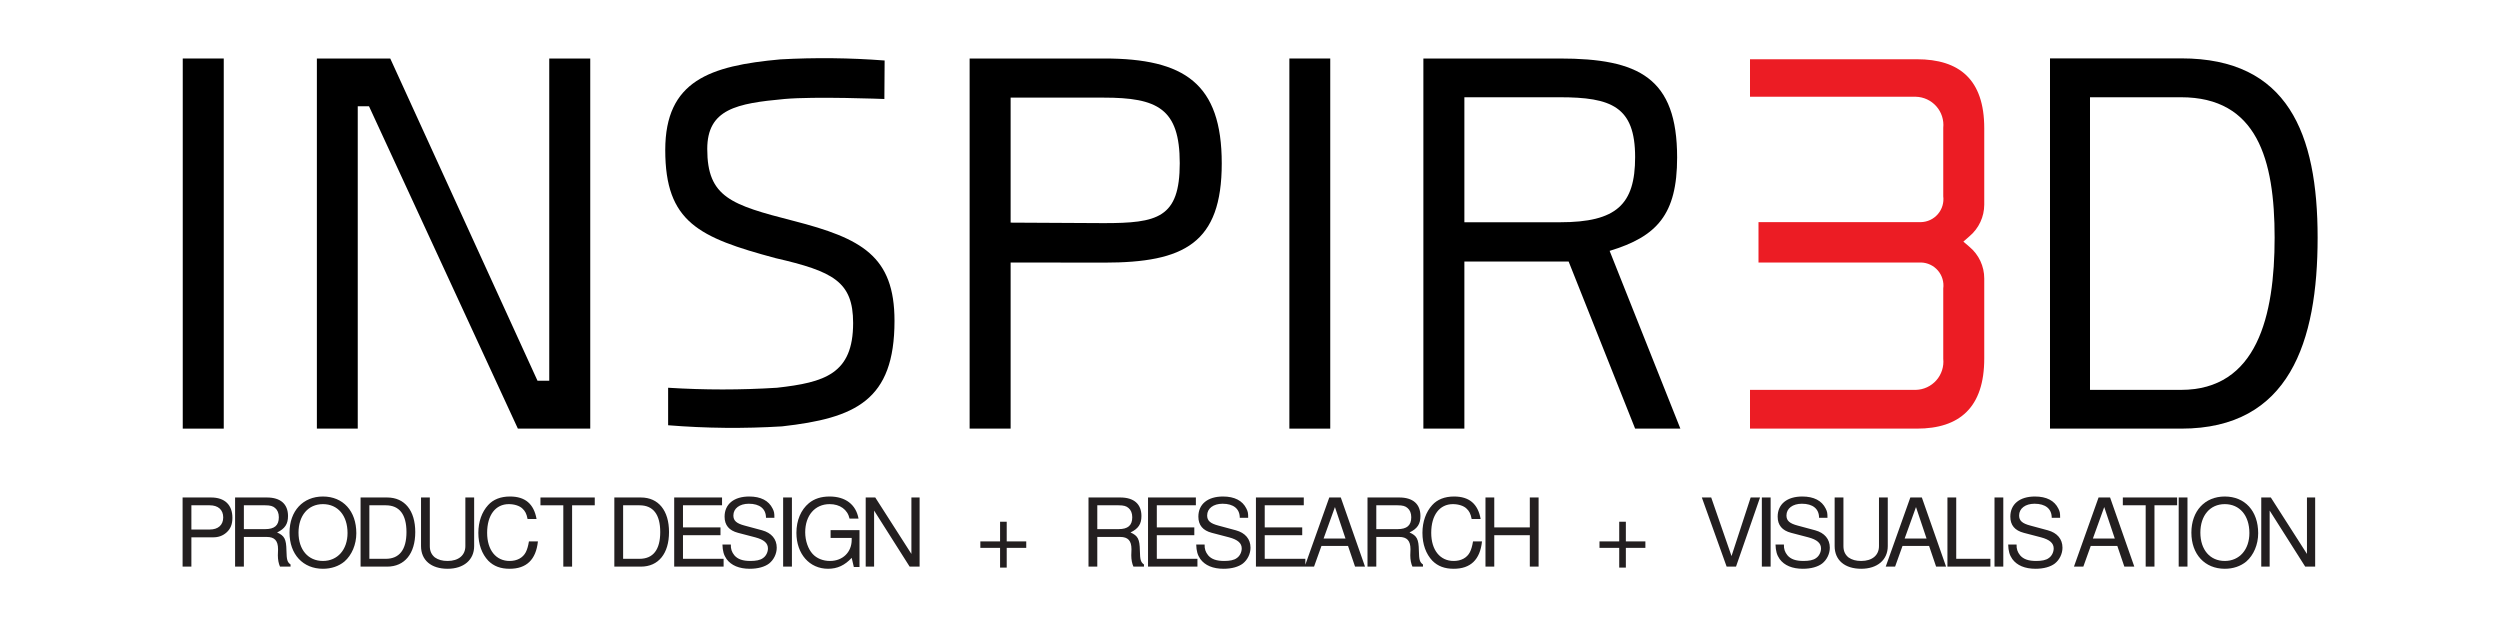
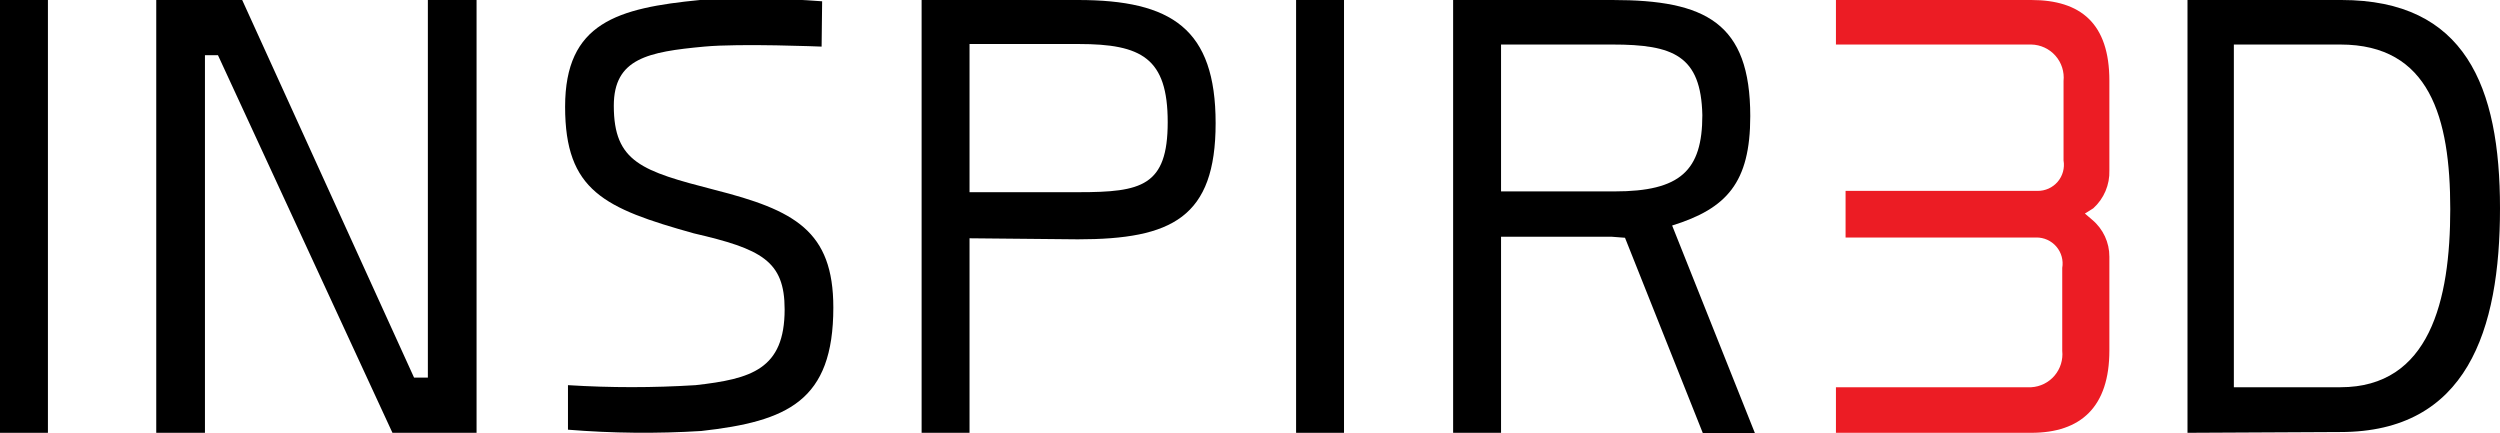
- <svg xmlns="http://www.w3.org/2000/svg" id="Layer_2" data-name="Layer 2" viewBox="0 0 200 50">
+ <svg xmlns="http://www.w3.org/2000/svg" id="Layer_2" data-name="Layer 2" viewBox="0 0 96 16.62">
  <defs>
-     <style>.cls-1{fill:none;}.cls-2{font-size:7.58px;fill:#231f20;font-family:Helvetica;letter-spacing:-0.08em;}.cls-3{letter-spacing:-0.1em;}.cls-4{letter-spacing:-0.08em;}.cls-5{letter-spacing:-0.15em;}.cls-6{letter-spacing:-0.08em;}.cls-7{fill:#ec1c24;}</style>
+     <style>.cls-1{fill:none;}.cls-2{fill:#ec1c24;}</style>
  </defs>
-   <rect class="cls-1" width="200" height="50" />
-   <text id="CAPS" class="cls-2" transform="translate(13.92 45.33)">PRODUC<tspan class="cls-3" x="29.16" y="0">T</tspan>
-     <tspan class="cls-4" x="33.05" y="0" xml:space="preserve"> DESIGN   +   RESEARCH   +   VISUALIS</tspan>
-     <tspan class="cls-5" x="151.87" y="0">A</tspan>
-     <tspan class="cls-6" x="155.75" y="0">TION</tspan>
-   </text>
-   <g id="Inspir3d">
-     <path class="cls-7" d="M140,4.74v3h13.26a2.26,2.26,0,0,1,2.2,2.49V15.7a1.84,1.84,0,0,1-1.78,2.07h-13V21h13a1.84,1.84,0,0,1,1.78,2.08V28.7a2.26,2.26,0,0,1-2.2,2.49H140v3.1h13.35c3.41,0,5.39-1.69,5.39-5.61v-6.4a3.29,3.29,0,0,0-1.18-2.53l-.49-.42.5-.44a3.31,3.31,0,0,0,1.17-2.52V10.26c0-3.91-2-5.52-5.39-5.52Z" transform="translate(0 0)" />
-     <path d="M14.62,4.68H17.9V34.29H14.62Z" transform="translate(0 0)" />
-     <path d="M25.35,4.68h5.87L43,30.46h.94V4.68h3.28V34.29H41.43L29.52,8.5h-.9V34.29H25.35Z" transform="translate(0 0)" />
-     <path d="M70.75,7.92s-5.58-.22-8,0c-3.81.35-6.17.8-6.17,4,0,3.87,1.92,4.47,6.9,5.75,5.45,1.4,8.08,2.81,8.08,8,0,6.38-3.13,7.78-9,8.44a64.12,64.12,0,0,1-9.11-.09v-3a69.49,69.49,0,0,0,8.71,0c3.81-.43,6.09-1.1,6.09-5.18,0-3.32-1.61-4.13-6.21-5.19C55.91,19,53.22,17.78,53.22,12c0-5.54,3.57-6.74,9.21-7.25a63.33,63.33,0,0,1,8.34.09Z" transform="translate(0 0)" />
-     <path d="M80.85,21V34.29H77.57V4.68H88.34c6.42,0,9.4,2,9.4,8.39s-3,7.94-9.4,7.94Zm7.44-3.15c4.3,0,6.09-.4,6.09-4.79s-1.79-5.25-6.09-5.25H80.85v10Z" transform="translate(0 0)" />
-     <path d="M103.15,4.68h3.27V34.29h-3.27Z" transform="translate(0 0)" />
-     <path d="M124.68,20.92h-7.53V34.29h-3.28V4.68h10.9c6.34,0,9.4,1.54,9.4,7.92,0,4.56-1.61,6.32-5.4,7.47l5.66,14.22h-3.62l-5.32-13.37Zm.09-13.14h-7.62v10h7.66c4.51,0,6-1.42,6-5.21C130.81,8.52,128.9,7.78,124.77,7.78Z" transform="translate(0 0)" />
-     <path d="M164,34.29V4.67h10.51c8.51,0,10.9,6,10.9,14.34s-2.26,15.28-10.9,15.28ZM174.48,7.78H167.2V31.19h7.28c6.09,0,7.49-5.92,7.49-12.18S180.57,7.78,174.48,7.78Z" transform="translate(0 0)" />
+   <g id="_100x25" data-name="100x25">
+     <rect class="cls-1" x="-2" y="-4.2" width="100" height="25" />
+     <g id="Inspir3d">
+       <path class="cls-2" d="M70.5,0V1.71H78a1.27,1.27,0,0,1,1.24,1.4V6.16a1,1,0,0,1-1,1.17H70.87V9.12h7.32a1,1,0,0,1,1,1.17v3.18A1.27,1.27,0,0,1,78,14.87H70.5v1.75H78c1.91,0,3-1,3-3.16V9.86a1.84,1.84,0,0,0-.66-1.42l-.28-.24L80.38,8A1.88,1.88,0,0,0,81,6.54V3.1C81,.9,79.9,0,78,0Z" />
+       <path d="M0,0H1.84V16.62H0Z" />
+       <path d="M6,0h3.3l6.6,14.5h.53V0H18.3V16.62H15.07L8.37,2.12h-.5v14.5H6Z" />
+       <path d="M31.55,1.79s-3.13-.13-4.51,0c-2.15.2-3.47.45-3.47,2.27,0,2.17,1.08,2.51,3.87,3.23C30.51,8.07,32,8.86,32,11.81c0,3.59-1.76,4.37-5.07,4.74a35.79,35.79,0,0,1-5.12-.05V14.79a39.35,39.35,0,0,0,4.9,0c2.14-.24,3.42-.61,3.42-2.91,0-1.87-.9-2.32-3.49-2.92C23.21,8,21.7,7.33,21.7,4.1S23.71.31,26.88,0a35.43,35.43,0,0,1,4.69.05Z" />
+       <path d="M37.23,9.15v7.47H35.39V0h6c3.61,0,5.29,1.11,5.29,4.73s-1.68,4.46-5.29,4.46Zm4.19-1.77c2.41,0,3.42-.23,3.42-2.69s-1-3-3.42-3H37.23V7.38Z" />
+       <path d="M49.77,0h1.84V16.62H49.77Z" />
+       <path d="M61.88,9.09H57.64v7.53H55.8V0h6.12c3.57,0,5.29.87,5.29,4.46,0,2.56-.91,3.55-3,4.2l3.19,8h-2l-3-7.53Zm0-7.38H57.64V7.35H62c2.53,0,3.37-.8,3.37-2.93C65.32,2.13,64.25,1.71,61.92,1.71Z" />
+       <path d="M84,16.62V0h5.91C94.66,0,96,3.31,96,8s-1.27,8.59-6.13,8.59ZM89.87,1.71H85.78V14.87h4.09c3.43,0,4.22-3.33,4.22-6.84S93.3,1.71,89.87,1.71Z" />
+     </g>
  </g>
</svg>
